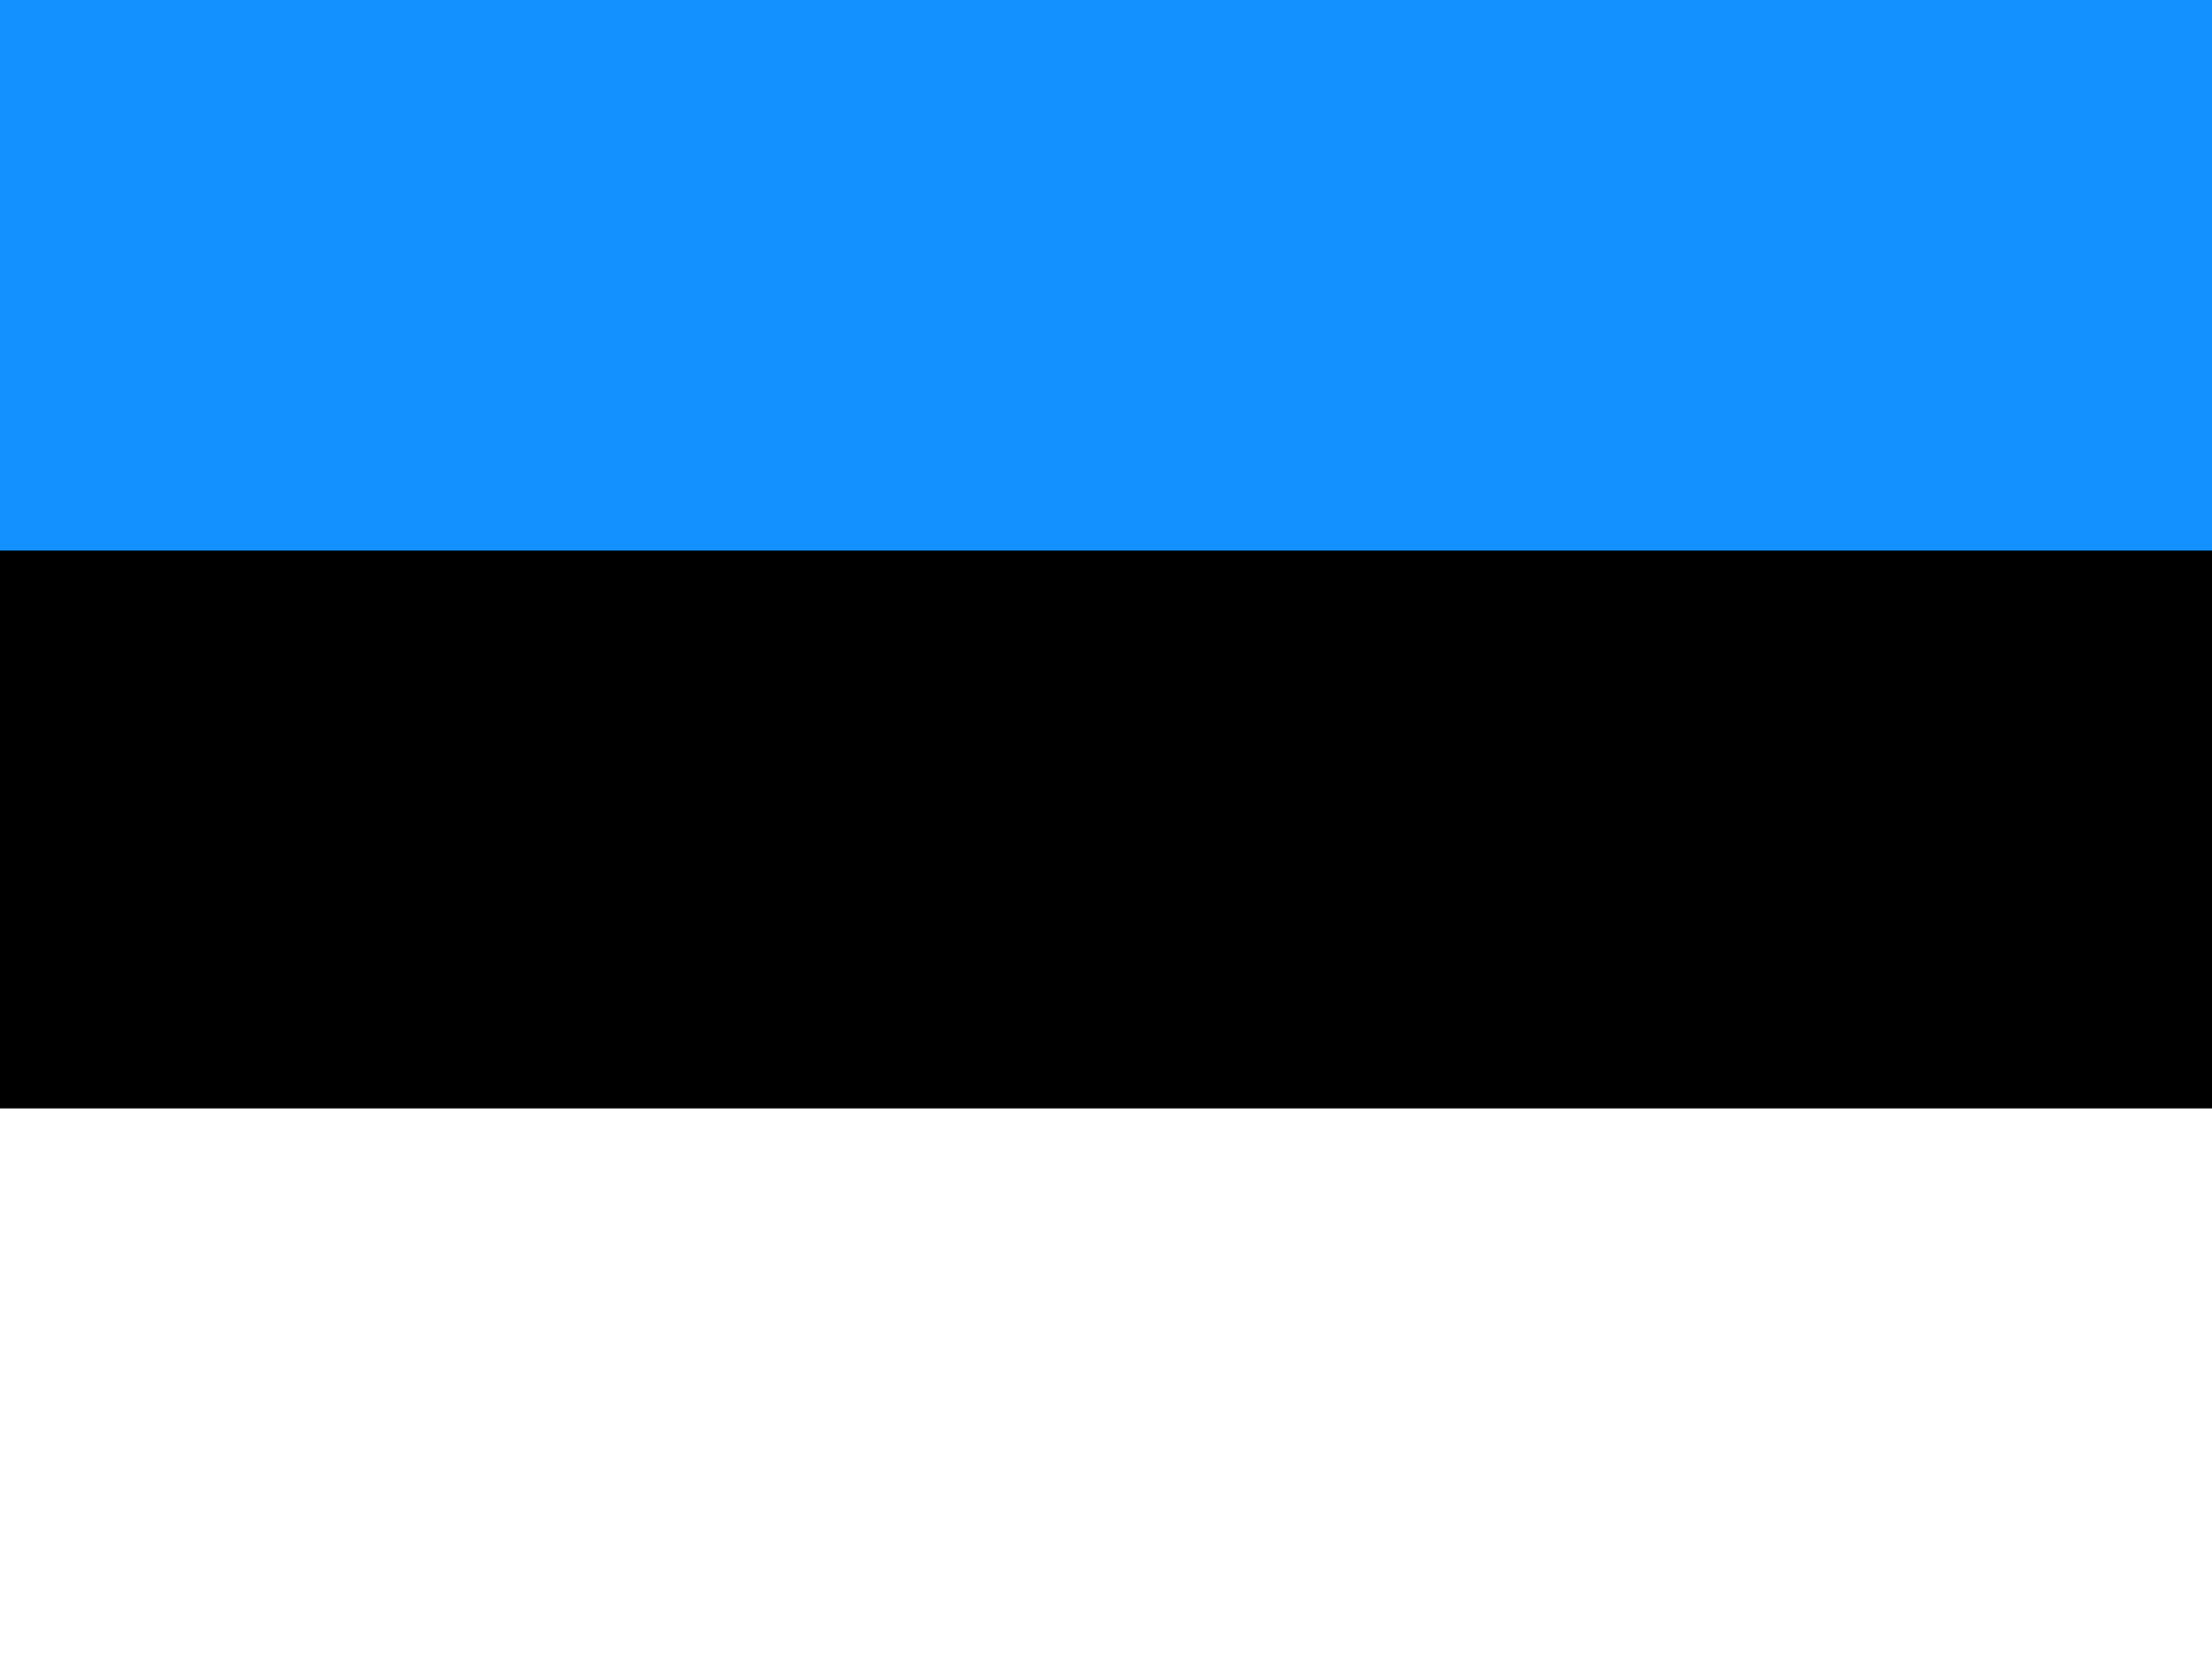
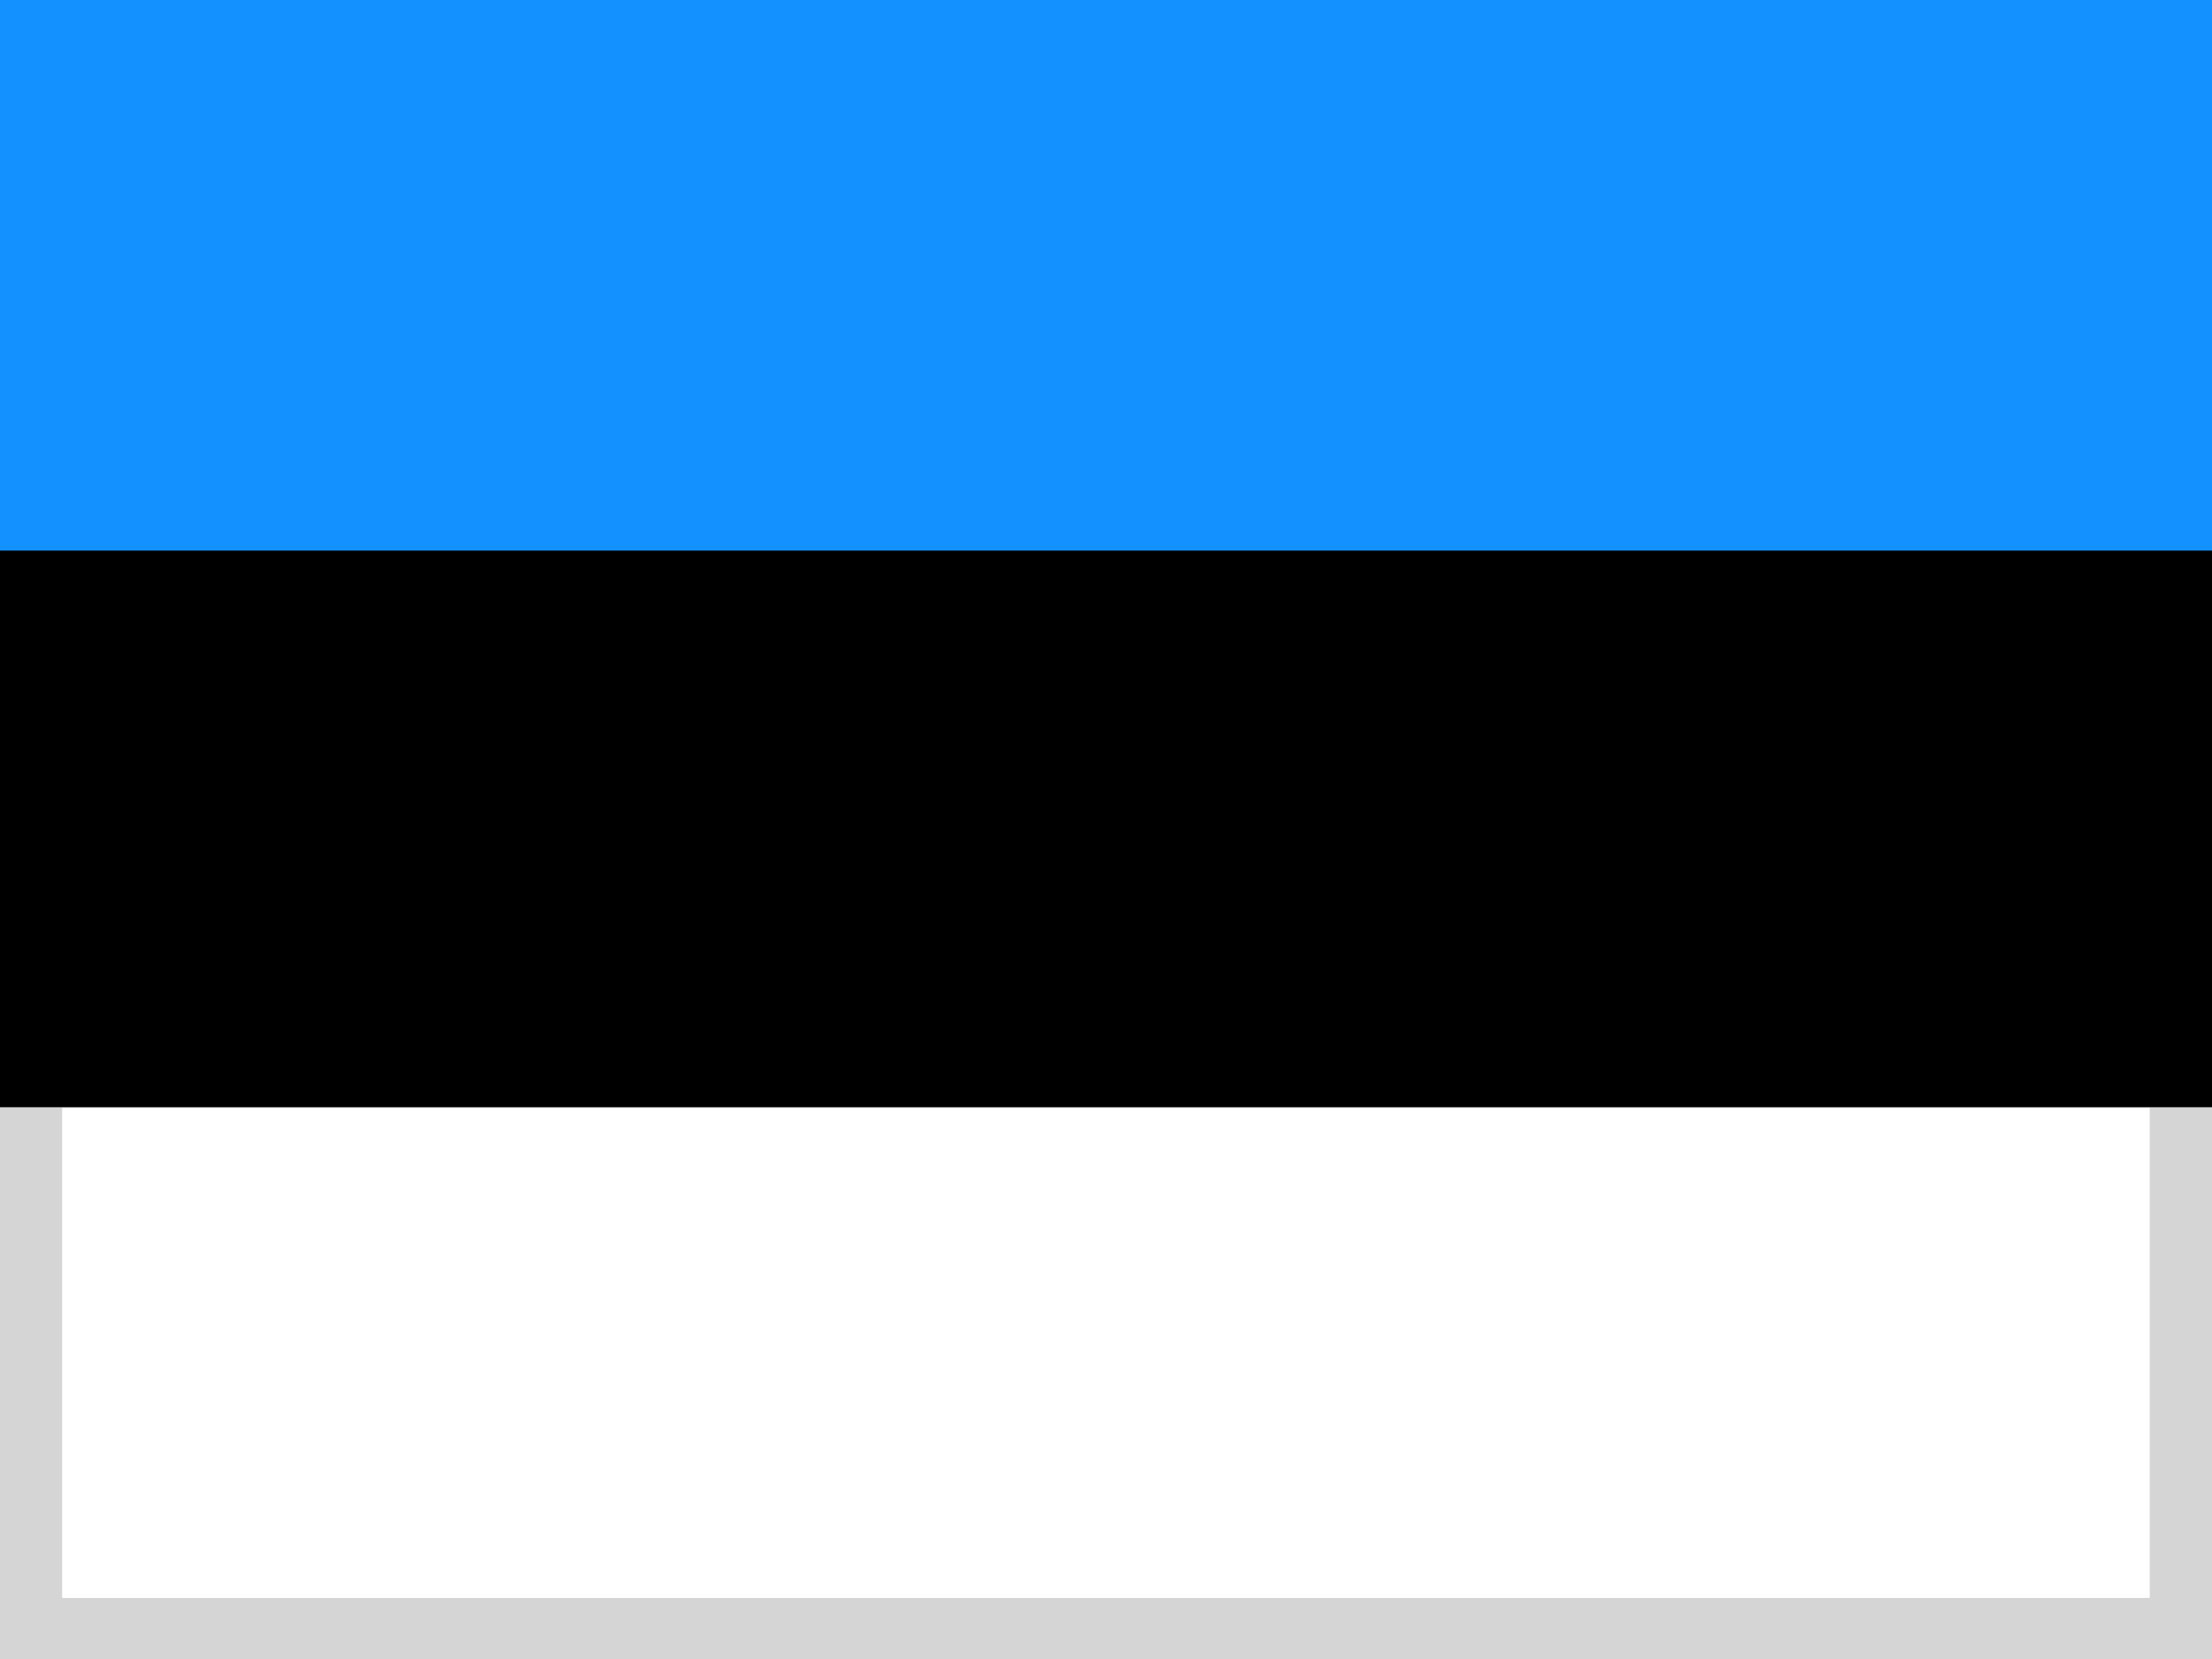
- <svg xmlns="http://www.w3.org/2000/svg" id="flag-icons-ee" viewBox="0 0 640 480">
-   <g fill-rule="evenodd" stroke-width="1pt">
-     <rect width="640" height="477.9" rx="0" ry="0" />
-     <rect width="640" height="159.3" y="320.7" fill="#fff" rx="0" ry="0" />
-     <path fill="#1291ff" d="M0 0h640v159.3H0z" />
-   </g>
+ <svg xmlns="http://www.w3.org/2000/svg" version="1.1" id="flag-icons-ee" x="0px" y="0px" width="100px" height="75px" viewBox="0 12.5 100 75" enable-background="new 0 12.5 100 75" xml:space="preserve">
+   <rect y="62.609" fill="#FFFFFF" width="100" height="24.891" />
+   <polygon fill="#D5D5D5" points="0,62.556 2.81,62.556 2.81,84.739 97.184,84.739 97.184,62.556 100,62.556 100,87.555 0,87.555 " />
+   <rect y="12.5" width="100" height="50.057" />
+   <path fill="#1291FF" d="M0,12.5h100v24.891H0V12.5z" />
</svg>
